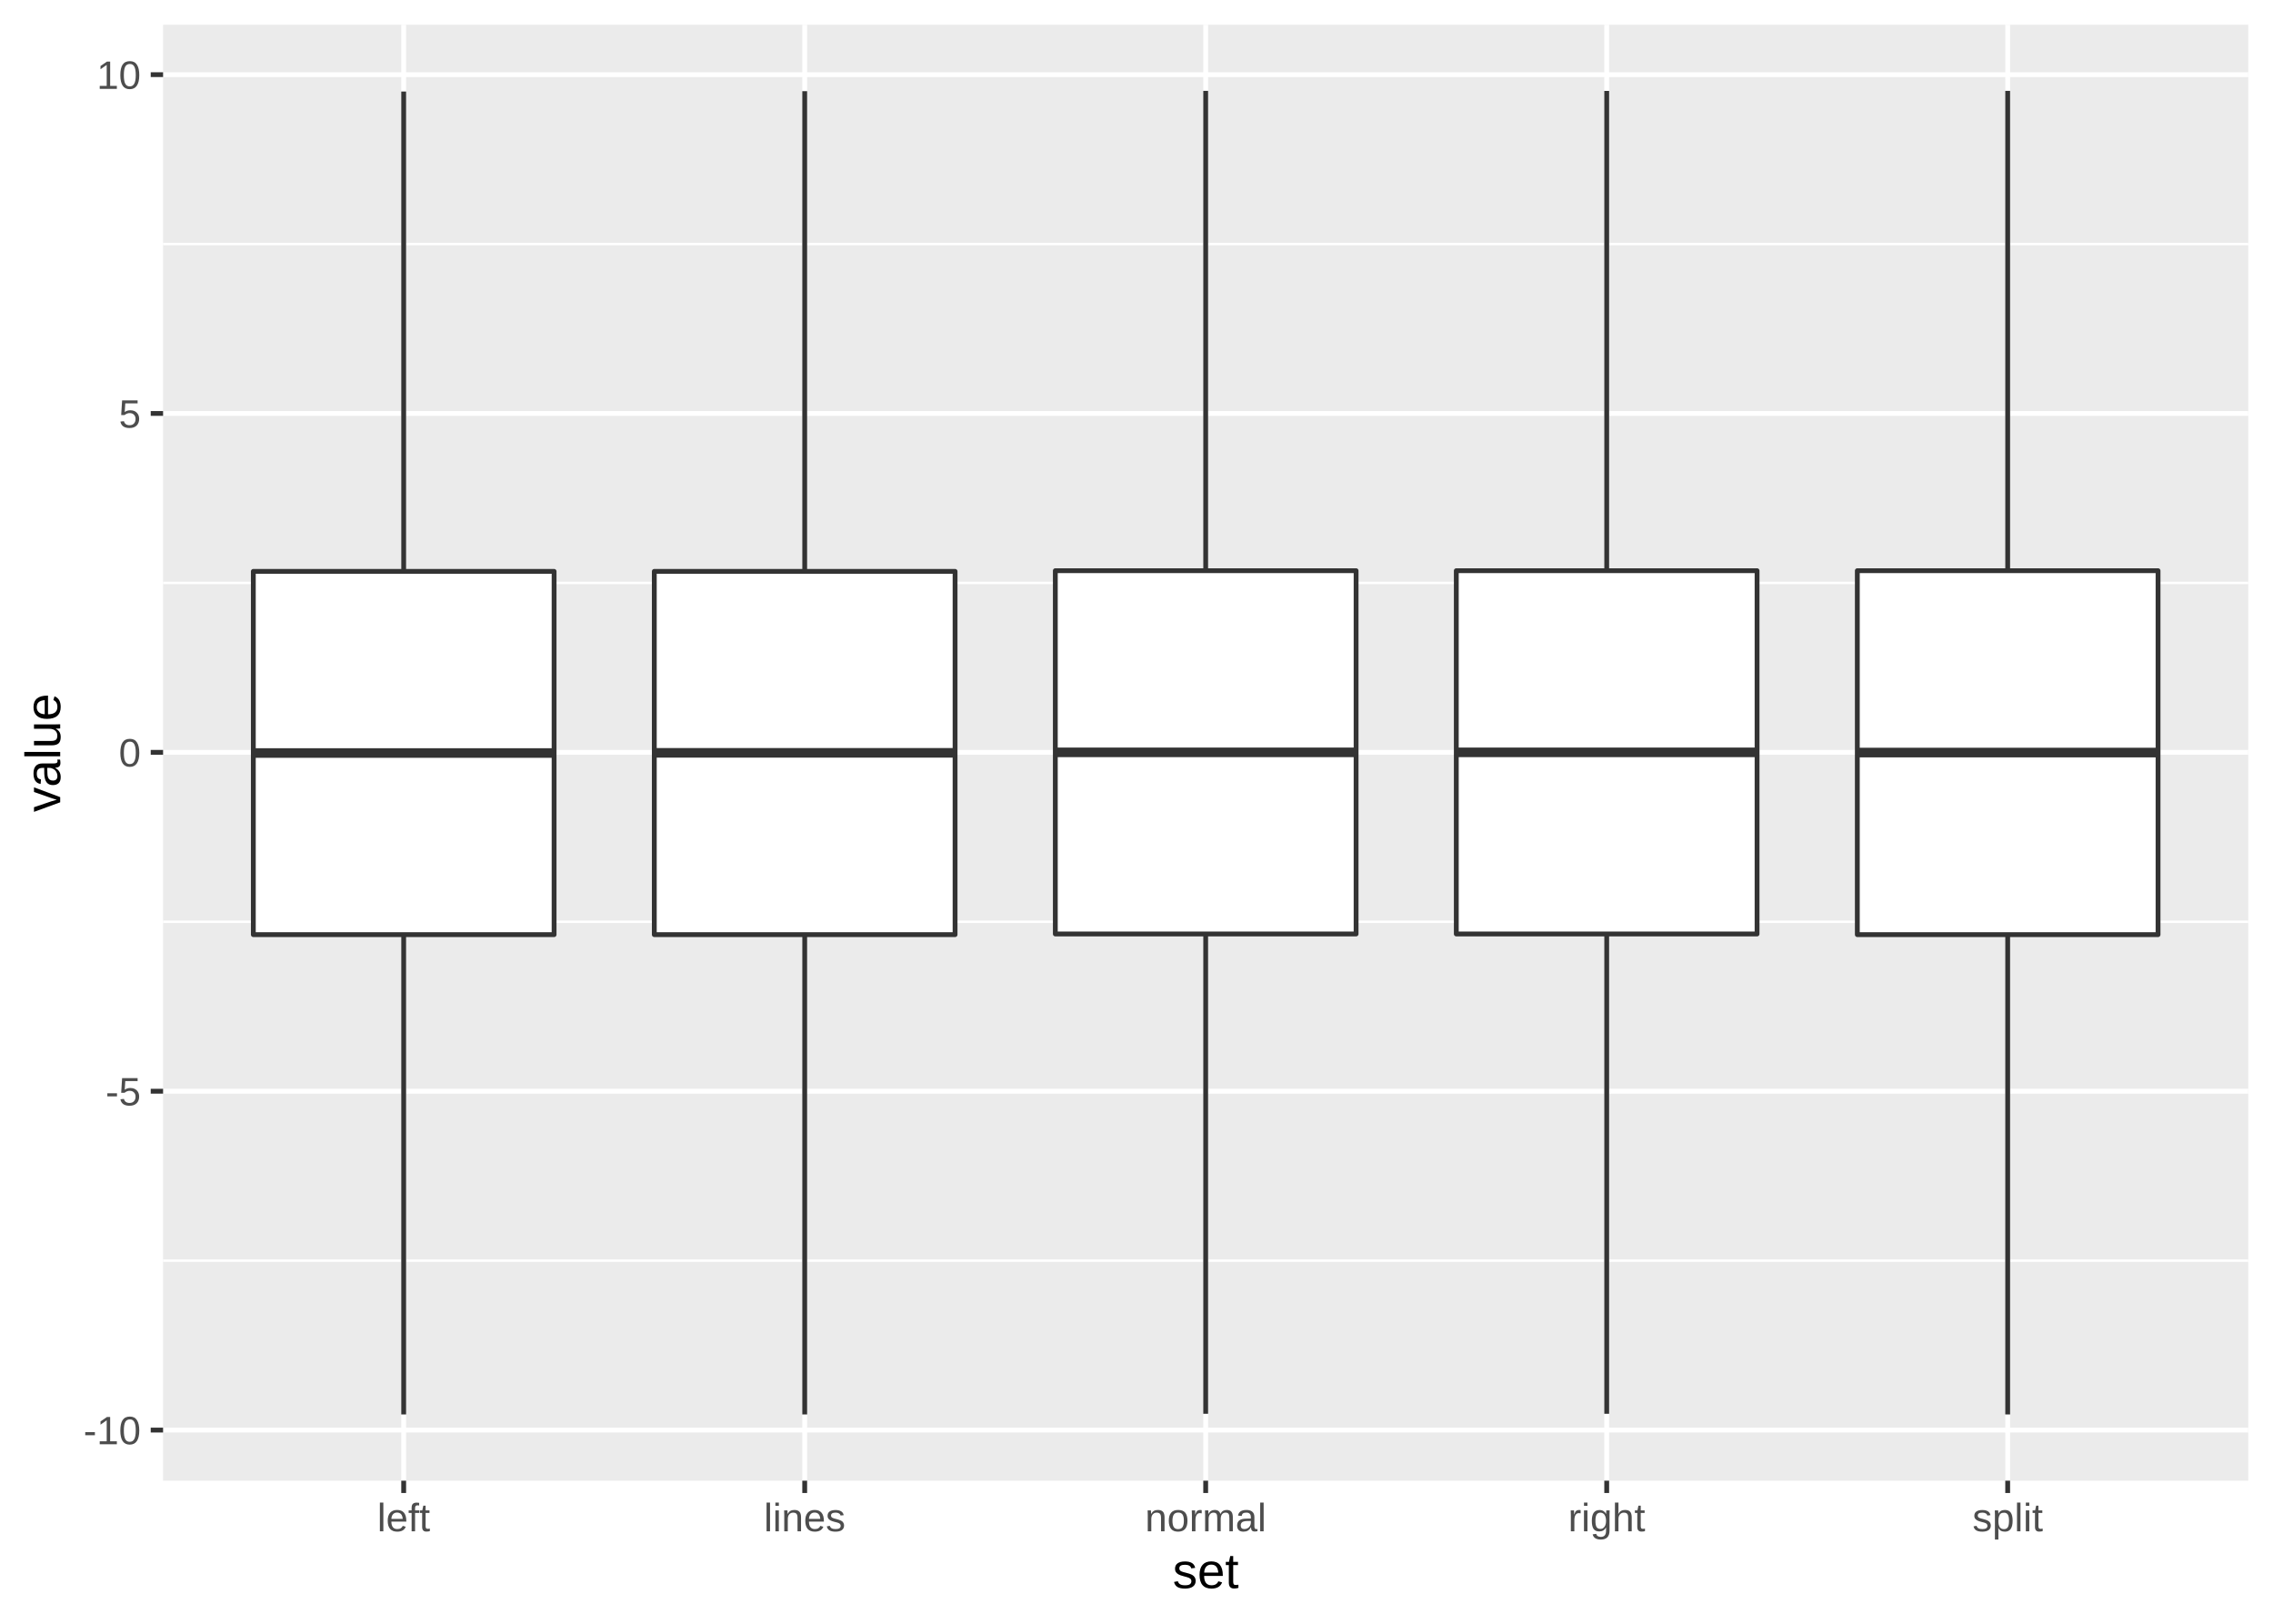
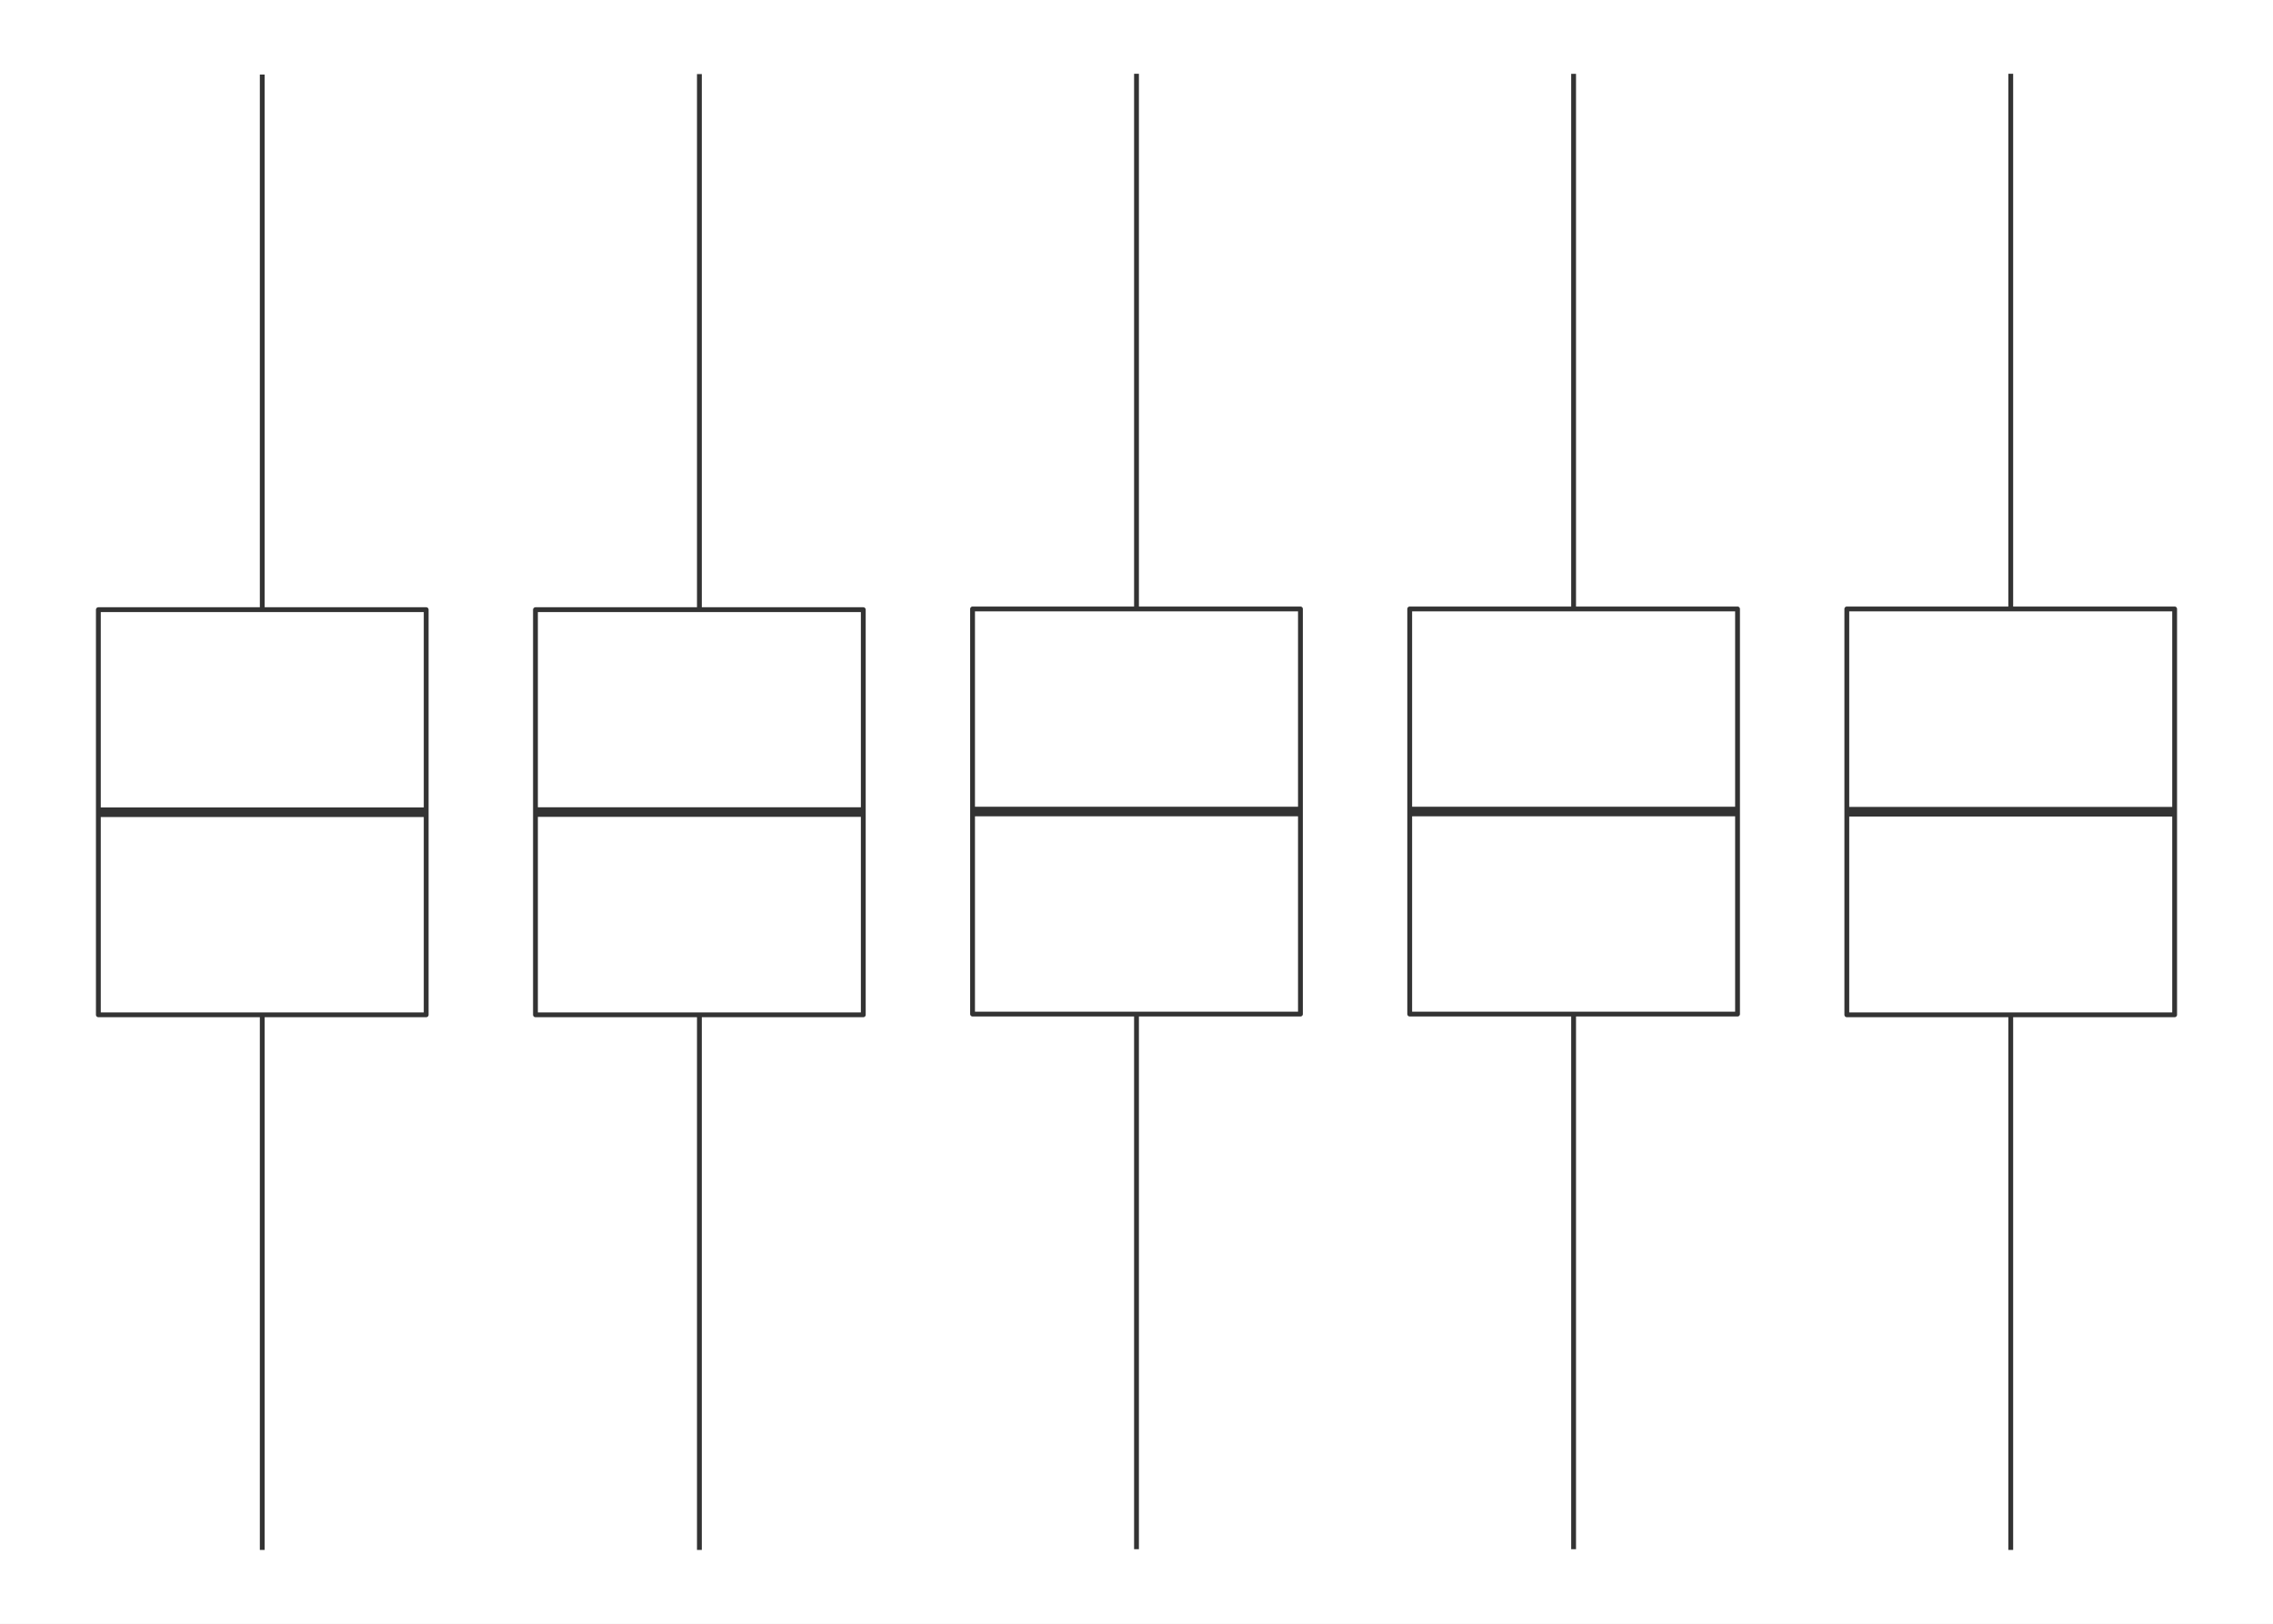
<svg xmlns="http://www.w3.org/2000/svg" viewBox="0 0 504.00 360.00">
  <defs>
    <style type="text/css">
    line, polyline, polygon, path, rect, circle {
      fill: none;
      stroke: #000000;
      stroke-linecap: round;
      stroke-linejoin: round;
      stroke-miterlimit: 10.00;
    }
  </style>
  </defs>
  <rect width="100%" height="100%" style="stroke: none; fill: #FFFFFF;" />
-   <rect x="0.00" y="0.00" width="504.00" height="360.00" style="stroke-width: 1.07; stroke: #FFFFFF; fill: #FFFFFF;" />
-   <defs>
-     <clipPath id="cpMzYuMTZ8NDk4LjUyfDMyOC4yOHw1LjQ4">
-       <rect x="36.16" y="5.48" width="462.36" height="322.80" />
-     </clipPath>
-   </defs>
-   <rect x="36.16" y="5.48" width="462.36" height="322.80" style="stroke-width: 1.07; stroke: none; fill: #EBEBEB;" clip-path="url(#cpMzYuMTZ8NDk4LjUyfDMyOC4yOHw1LjQ4)" />
-   <polyline points="36.16,279.50 498.52,279.50 " style="stroke-width: 0.53; stroke: #FFFFFF; stroke-linecap: butt;" clip-path="url(#cpMzYuMTZ8NDk4LjUyfDMyOC4yOHw1LjQ4)" />
-   <polyline points="36.16,204.37 498.52,204.37 " style="stroke-width: 0.53; stroke: #FFFFFF; stroke-linecap: butt;" clip-path="url(#cpMzYuMTZ8NDk4LjUyfDMyOC4yOHw1LjQ4)" />
-   <polyline points="36.16,129.24 498.52,129.24 " style="stroke-width: 0.53; stroke: #FFFFFF; stroke-linecap: butt;" clip-path="url(#cpMzYuMTZ8NDk4LjUyfDMyOC4yOHw1LjQ4)" />
-   <polyline points="36.16,54.11 498.52,54.11 " style="stroke-width: 0.53; stroke: #FFFFFF; stroke-linecap: butt;" clip-path="url(#cpMzYuMTZ8NDk4LjUyfDMyOC4yOHw1LjQ4)" />
-   <polyline points="36.16,317.06 498.52,317.06 " style="stroke-width: 1.07; stroke: #FFFFFF; stroke-linecap: butt;" clip-path="url(#cpMzYuMTZ8NDk4LjUyfDMyOC4yOHw1LjQ4)" />
-   <polyline points="36.16,241.93 498.52,241.93 " style="stroke-width: 1.07; stroke: #FFFFFF; stroke-linecap: butt;" clip-path="url(#cpMzYuMTZ8NDk4LjUyfDMyOC4yOHw1LjQ4)" />
-   <polyline points="36.16,166.80 498.52,166.80 " style="stroke-width: 1.07; stroke: #FFFFFF; stroke-linecap: butt;" clip-path="url(#cpMzYuMTZ8NDk4LjUyfDMyOC4yOHw1LjQ4)" />
-   <polyline points="36.16,91.67 498.52,91.67 " style="stroke-width: 1.07; stroke: #FFFFFF; stroke-linecap: butt;" clip-path="url(#cpMzYuMTZ8NDk4LjUyfDMyOC4yOHw1LjQ4)" />
-   <polyline points="36.16,16.55 498.52,16.55 " style="stroke-width: 1.07; stroke: #FFFFFF; stroke-linecap: butt;" clip-path="url(#cpMzYuMTZ8NDk4LjUyfDMyOC4yOHw1LjQ4)" />
-   <polyline points="89.51,328.28 89.51,5.48 " style="stroke-width: 1.07; stroke: #FFFFFF; stroke-linecap: butt;" clip-path="url(#cpMzYuMTZ8NDk4LjUyfDMyOC4yOHw1LjQ4)" />
-   <polyline points="178.43,328.28 178.43,5.48 " style="stroke-width: 1.07; stroke: #FFFFFF; stroke-linecap: butt;" clip-path="url(#cpMzYuMTZ8NDk4LjUyfDMyOC4yOHw1LjQ4)" />
-   <polyline points="267.34,328.28 267.34,5.48 " style="stroke-width: 1.07; stroke: #FFFFFF; stroke-linecap: butt;" clip-path="url(#cpMzYuMTZ8NDk4LjUyfDMyOC4yOHw1LjQ4)" />
-   <polyline points="356.26,328.28 356.26,5.48 " style="stroke-width: 1.07; stroke: #FFFFFF; stroke-linecap: butt;" clip-path="url(#cpMzYuMTZ8NDk4LjUyfDMyOC4yOHw1LjQ4)" />
-   <polyline points="445.17,328.28 445.17,5.48 " style="stroke-width: 1.07; stroke: #FFFFFF; stroke-linecap: butt;" clip-path="url(#cpMzYuMTZ8NDk4LjUyfDMyOC4yOHw1LjQ4)" />
-   <line x1="89.51" y1="126.68" x2="89.51" y2="20.30" style="stroke-width: 1.07; stroke: #333333; stroke-linecap: butt;" clip-path="url(#cpMzYuMTZ8NDk4LjUyfDMyOC4yOHw1LjQ4)" />
-   <line x1="89.51" y1="207.22" x2="89.51" y2="313.60" style="stroke-width: 1.07; stroke: #333333; stroke-linecap: butt;" clip-path="url(#cpMzYuMTZ8NDk4LjUyfDMyOC4yOHw1LjQ4)" />
-   <polygon points="56.17,126.68 56.17,207.22 122.86,207.22 122.86,126.68 56.17,126.68 " style="stroke-width: 1.07; stroke: #333333; fill: #FFFFFF;" clip-path="url(#cpMzYuMTZ8NDk4LjUyfDMyOC4yOHw1LjQ4)" />
-   <line x1="56.17" y1="166.95" x2="122.86" y2="166.95" style="stroke-width: 2.13; stroke: #333333; stroke-linecap: butt;" clip-path="url(#cpMzYuMTZ8NDk4LjUyfDMyOC4yOHw1LjQ4)" />
-   <line x1="178.43" y1="126.68" x2="178.43" y2="20.21" style="stroke-width: 1.07; stroke: #333333; stroke-linecap: butt;" clip-path="url(#cpMzYuMTZ8NDk4LjUyfDMyOC4yOHw1LjQ4)" />
-   <line x1="178.43" y1="207.22" x2="178.43" y2="313.60" style="stroke-width: 1.07; stroke: #333333; stroke-linecap: butt;" clip-path="url(#cpMzYuMTZ8NDk4LjUyfDMyOC4yOHw1LjQ4)" />
-   <polygon points="145.08,126.68 145.08,207.22 211.77,207.22 211.77,126.68 145.08,126.68 " style="stroke-width: 1.07; stroke: #333333; fill: #FFFFFF;" clip-path="url(#cpMzYuMTZ8NDk4LjUyfDMyOC4yOHw1LjQ4)" />
-   <line x1="145.08" y1="166.91" x2="211.77" y2="166.91" style="stroke-width: 2.13; stroke: #333333; stroke-linecap: butt;" clip-path="url(#cpMzYuMTZ8NDk4LjUyfDMyOC4yOHw1LjQ4)" />
-   <line x1="267.34" y1="126.53" x2="267.34" y2="20.15" style="stroke-width: 1.07; stroke: #333333; stroke-linecap: butt;" clip-path="url(#cpMzYuMTZ8NDk4LjUyfDMyOC4yOHw1LjQ4)" />
-   <line x1="267.34" y1="207.07" x2="267.34" y2="313.45" style="stroke-width: 1.07; stroke: #333333; stroke-linecap: butt;" clip-path="url(#cpMzYuMTZ8NDk4LjUyfDMyOC4yOHw1LjQ4)" />
-   <polygon points="234.00,126.53 234.00,207.07 300.69,207.07 300.69,126.53 234.00,126.53 " style="stroke-width: 1.07; stroke: #333333; fill: #FFFFFF;" clip-path="url(#cpMzYuMTZ8NDk4LjUyfDMyOC4yOHw1LjQ4)" />
-   <line x1="234.00" y1="166.80" x2="300.69" y2="166.80" style="stroke-width: 2.13; stroke: #333333; stroke-linecap: butt;" clip-path="url(#cpMzYuMTZ8NDk4LjUyfDMyOC4yOHw1LjQ4)" />
-   <line x1="356.26" y1="126.53" x2="356.26" y2="20.16" style="stroke-width: 1.07; stroke: #333333; stroke-linecap: butt;" clip-path="url(#cpMzYuMTZ8NDk4LjUyfDMyOC4yOHw1LjQ4)" />
-   <line x1="356.26" y1="207.07" x2="356.26" y2="313.45" style="stroke-width: 1.07; stroke: #333333; stroke-linecap: butt;" clip-path="url(#cpMzYuMTZ8NDk4LjUyfDMyOC4yOHw1LjQ4)" />
-   <polygon points="322.91,126.53 322.91,207.07 389.60,207.07 389.60,126.53 322.91,126.53 " style="stroke-width: 1.07; stroke: #333333; fill: #FFFFFF;" clip-path="url(#cpMzYuMTZ8NDk4LjUyfDMyOC4yOHw1LjQ4)" />
-   <line x1="322.91" y1="166.80" x2="389.60" y2="166.80" style="stroke-width: 2.13; stroke: #333333; stroke-linecap: butt;" clip-path="url(#cpMzYuMTZ8NDk4LjUyfDMyOC4yOHw1LjQ4)" />
-   <line x1="445.17" y1="126.53" x2="445.17" y2="20.15" style="stroke-width: 1.07; stroke: #333333; stroke-linecap: butt;" clip-path="url(#cpMzYuMTZ8NDk4LjUyfDMyOC4yOHw1LjQ4)" />
-   <line x1="445.17" y1="207.22" x2="445.17" y2="313.60" style="stroke-width: 1.07; stroke: #333333; stroke-linecap: butt;" clip-path="url(#cpMzYuMTZ8NDk4LjUyfDMyOC4yOHw1LjQ4)" />
-   <polygon points="411.83,126.53 411.83,207.22 478.51,207.22 478.51,126.53 411.83,126.53 " style="stroke-width: 1.07; stroke: #333333; fill: #FFFFFF;" clip-path="url(#cpMzYuMTZ8NDk4LjUyfDMyOC4yOHw1LjQ4)" />
-   <line x1="411.83" y1="166.85" x2="478.51" y2="166.85" style="stroke-width: 2.13; stroke: #333333; stroke-linecap: butt;" clip-path="url(#cpMzYuMTZ8NDk4LjUyfDMyOC4yOHw1LjQ4)" />
-   <defs>
-     <clipPath id="cpMC4wMHw1MDQuMDB8MzYwLjAwfDAuMDA=">
-       <rect x="0.00" y="0.00" width="504.00" height="360.00" />
-     </clipPath>
-   </defs>
-   <g clip-path="url(#cpMC4wMHw1MDQuMDB8MzYwLjAwfDAuMDA=)">
-     <text x="18.51" y="320.21" style="font-size: 8.80px; fill: #4D4D4D; font-family: Arial;" textLength="12.72px" lengthAdjust="spacingAndGlyphs">-10</text>
-   </g>
-   <g clip-path="url(#cpMC4wMHw1MDQuMDB8MzYwLjAwfDAuMDA=)">
-     <text x="23.41" y="245.08" style="font-size: 8.80px; fill: #4D4D4D; font-family: Arial;" textLength="7.82px" lengthAdjust="spacingAndGlyphs">-5</text>
-   </g>
-   <g clip-path="url(#cpMC4wMHw1MDQuMDB8MzYwLjAwfDAuMDA=)">
-     <text x="26.34" y="169.95" style="font-size: 8.80px; fill: #4D4D4D; font-family: Arial;" textLength="4.89px" lengthAdjust="spacingAndGlyphs">0</text>
-   </g>
-   <g clip-path="url(#cpMC4wMHw1MDQuMDB8MzYwLjAwfDAuMDA=)">
-     <text x="26.34" y="94.82" style="font-size: 8.80px; fill: #4D4D4D; font-family: Arial;" textLength="4.89px" lengthAdjust="spacingAndGlyphs">5</text>
-   </g>
-   <g clip-path="url(#cpMC4wMHw1MDQuMDB8MzYwLjAwfDAuMDA=)">
-     <text x="21.44" y="19.70" style="font-size: 8.80px; fill: #4D4D4D; font-family: Arial;" textLength="9.79px" lengthAdjust="spacingAndGlyphs">10</text>
-   </g>
-   <polyline points="33.42,317.06 36.16,317.06 " style="stroke-width: 1.07; stroke: #333333; stroke-linecap: butt;" clip-path="url(#cpMC4wMHw1MDQuMDB8MzYwLjAwfDAuMDA=)" />
-   <polyline points="33.42,241.93 36.16,241.93 " style="stroke-width: 1.07; stroke: #333333; stroke-linecap: butt;" clip-path="url(#cpMC4wMHw1MDQuMDB8MzYwLjAwfDAuMDA=)" />
-   <polyline points="33.42,166.80 36.16,166.80 " style="stroke-width: 1.07; stroke: #333333; stroke-linecap: butt;" clip-path="url(#cpMC4wMHw1MDQuMDB8MzYwLjAwfDAuMDA=)" />
-   <polyline points="33.42,91.67 36.16,91.67 " style="stroke-width: 1.07; stroke: #333333; stroke-linecap: butt;" clip-path="url(#cpMC4wMHw1MDQuMDB8MzYwLjAwfDAuMDA=)" />
-   <polyline points="33.42,16.55 36.16,16.55 " style="stroke-width: 1.07; stroke: #333333; stroke-linecap: butt;" clip-path="url(#cpMC4wMHw1MDQuMDB8MzYwLjAwfDAuMDA=)" />
-   <polyline points="89.51,331.02 89.51,328.28 " style="stroke-width: 1.07; stroke: #333333; stroke-linecap: butt;" clip-path="url(#cpMC4wMHw1MDQuMDB8MzYwLjAwfDAuMDA=)" />
-   <polyline points="178.43,331.02 178.43,328.28 " style="stroke-width: 1.07; stroke: #333333; stroke-linecap: butt;" clip-path="url(#cpMC4wMHw1MDQuMDB8MzYwLjAwfDAuMDA=)" />
-   <polyline points="267.34,331.02 267.34,328.28 " style="stroke-width: 1.07; stroke: #333333; stroke-linecap: butt;" clip-path="url(#cpMC4wMHw1MDQuMDB8MzYwLjAwfDAuMDA=)" />
-   <polyline points="356.26,331.02 356.26,328.28 " style="stroke-width: 1.07; stroke: #333333; stroke-linecap: butt;" clip-path="url(#cpMC4wMHw1MDQuMDB8MzYwLjAwfDAuMDA=)" />
-   <polyline points="445.17,331.02 445.17,328.28 " style="stroke-width: 1.07; stroke: #333333; stroke-linecap: butt;" clip-path="url(#cpMC4wMHw1MDQuMDB8MzYwLjAwfDAuMDA=)" />
-   <g clip-path="url(#cpMC4wMHw1MDQuMDB8MzYwLjAwfDAuMDA=)">
-     <text x="83.64" y="339.51" style="font-size: 8.80px; fill: #4D4D4D; font-family: Arial;" textLength="11.74px" lengthAdjust="spacingAndGlyphs">left</text>
-   </g>
-   <g clip-path="url(#cpMC4wMHw1MDQuMDB8MzYwLjAwfDAuMDA=)">
-     <text x="169.38" y="339.51" style="font-size: 8.80px; fill: #4D4D4D; font-family: Arial;" textLength="18.10px" lengthAdjust="spacingAndGlyphs">lines</text>
-   </g>
-   <g clip-path="url(#cpMC4wMHw1MDQuMDB8MzYwLjAwfDAuMDA=)">
-     <text x="253.89" y="339.51" style="font-size: 8.80px; fill: #4D4D4D; font-family: Arial;" textLength="26.90px" lengthAdjust="spacingAndGlyphs">normal</text>
-   </g>
-   <g clip-path="url(#cpMC4wMHw1MDQuMDB8MzYwLjAwfDAuMDA=)">
-     <text x="347.70" y="339.51" style="font-size: 8.80px; fill: #4D4D4D; font-family: Arial;" textLength="17.12px" lengthAdjust="spacingAndGlyphs">right</text>
-   </g>
-   <g clip-path="url(#cpMC4wMHw1MDQuMDB8MzYwLjAwfDAuMDA=)">
-     <text x="437.35" y="339.51" style="font-size: 8.80px; fill: #4D4D4D; font-family: Arial;" textLength="15.65px" lengthAdjust="spacingAndGlyphs">split</text>
-   </g>
-   <g clip-path="url(#cpMC4wMHw1MDQuMDB8MzYwLjAwfDAuMDA=)">
-     <text x="260.01" y="352.10" style="font-size: 11.00px; font-family: Arial;" textLength="14.67px" lengthAdjust="spacingAndGlyphs">set</text>
-   </g>
-   <g clip-path="url(#cpMC4wMHw1MDQuMDB8MzYwLjAwfDAuMDA=)">
-     <text transform="translate(13.35,180.03) rotate(-90)" style="font-size: 11.00px; font-family: Arial;" textLength="26.30px" lengthAdjust="spacingAndGlyphs">value</text>
-   </g>
+   <line x1="58.15" y1="135.17" x2="58.15" y2="16.53" style="stroke-width: 1.07; stroke: #333333; stroke-linecap: butt;" />
+   <line x1="58.15" y1="224.99" x2="58.15" y2="343.63" style="stroke-width: 1.07; stroke: #333333; stroke-linecap: butt;" />
+   <polygon points="21.81,135.17 21.81,224.99 94.50,224.99 94.50,135.17 21.81,135.17 " style="stroke-width: 1.07; stroke: #333333; fill: #FFFFFF;" />
+   <line x1="21.81" y1="180.08" x2="94.50" y2="180.08" style="stroke-width: 2.13; stroke: #333333; stroke-linecap: butt;" />
+   <line x1="155.08" y1="135.17" x2="155.08" y2="16.43" style="stroke-width: 1.07; stroke: #333333; stroke-linecap: butt;" />
+   <line x1="155.08" y1="224.99" x2="155.08" y2="343.63" style="stroke-width: 1.07; stroke: #333333; stroke-linecap: butt;" />
+   <polygon points="118.73,135.17 118.73,224.99 191.42,224.99 191.42,135.17 118.73,135.17 " style="stroke-width: 1.07; stroke: #333333; fill: #FFFFFF;" />
+   <line x1="118.73" y1="180.04" x2="191.42" y2="180.04" style="stroke-width: 2.13; stroke: #333333; stroke-linecap: butt;" />
+   <line x1="252.00" y1="135.01" x2="252.00" y2="16.36" style="stroke-width: 1.07; stroke: #333333; stroke-linecap: butt;" />
+   <line x1="252.00" y1="224.83" x2="252.00" y2="343.47" style="stroke-width: 1.07; stroke: #333333; stroke-linecap: butt;" />
+   <polygon points="215.65,135.01 215.65,224.83 288.35,224.83 288.35,135.01 215.65,135.01 " style="stroke-width: 1.07; stroke: #333333; fill: #FFFFFF;" />
+   <line x1="215.65" y1="179.92" x2="288.35" y2="179.92" style="stroke-width: 2.13; stroke: #333333; stroke-linecap: butt;" />
+   <line x1="348.92" y1="135.01" x2="348.92" y2="16.37" style="stroke-width: 1.07; stroke: #333333; stroke-linecap: butt;" />
+   <line x1="348.92" y1="224.83" x2="348.92" y2="343.47" style="stroke-width: 1.07; stroke: #333333; stroke-linecap: butt;" />
+   <polygon points="312.58,135.01 312.58,224.83 385.27,224.83 385.27,135.01 312.58,135.01 " style="stroke-width: 1.07; stroke: #333333; fill: #FFFFFF;" />
+   <line x1="312.58" y1="179.92" x2="385.27" y2="179.92" style="stroke-width: 2.13; stroke: #333333; stroke-linecap: butt;" />
+   <line x1="445.85" y1="135.01" x2="445.85" y2="16.36" style="stroke-width: 1.07; stroke: #333333; stroke-linecap: butt;" />
+   <line x1="445.85" y1="224.99" x2="445.85" y2="343.64" style="stroke-width: 1.07; stroke: #333333; stroke-linecap: butt;" />
+   <polygon points="409.50,135.01 409.50,224.99 482.19,224.99 482.19,135.01 409.50,135.01 " style="stroke-width: 1.07; stroke: #333333; fill: #FFFFFF;" />
+   <line x1="409.50" y1="179.97" x2="482.19" y2="179.97" style="stroke-width: 2.13; stroke: #333333; stroke-linecap: butt;" />
</svg>
